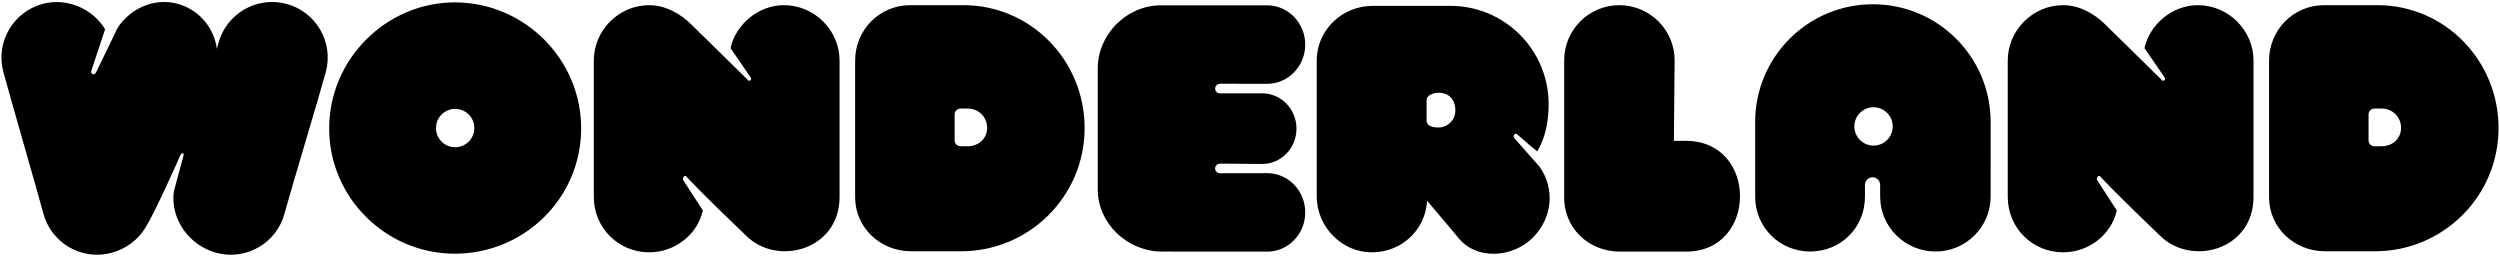
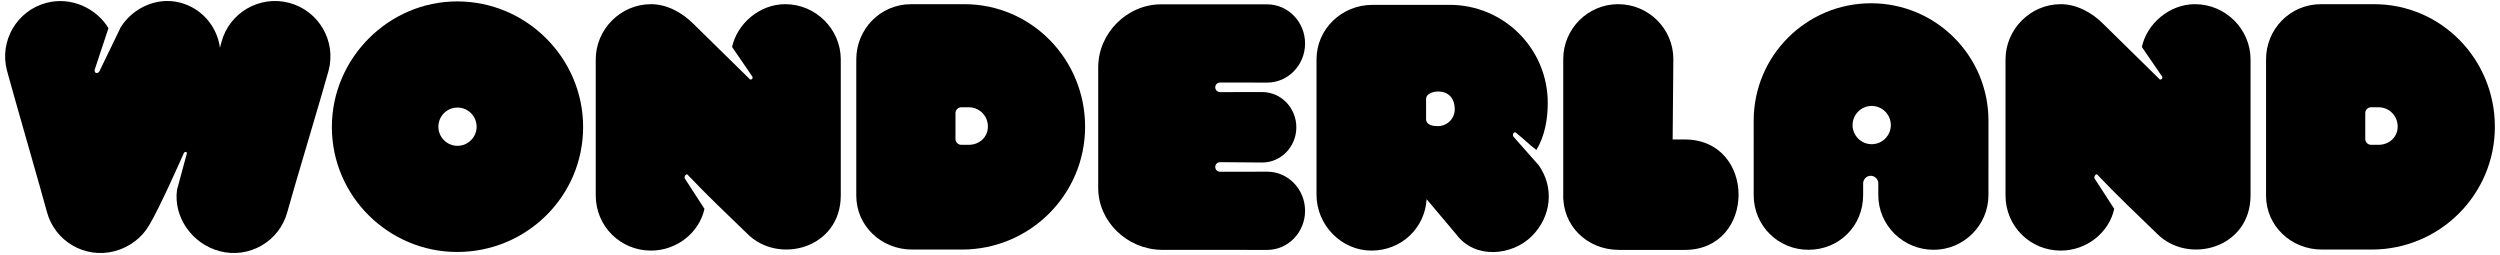
- <svg xmlns="http://www.w3.org/2000/svg" width="100%" height="100%" viewBox="0 0 1266 130" version="1.1" xml:space="preserve" style="fill-rule:evenodd;clip-rule:evenodd;stroke-linejoin:round;stroke-miterlimit:2;">
-   <g transform="matrix(3.39503,0,0,3.39503,728.554,68.5575)">
-     <path d="M0,-1.181C-0.47,-1.189 -0.915,-1.181 -1.381,-1.461C-1.644,-1.619 -1.804,-1.904 -1.804,-2.21L-1.804,-5.225C-1.804,-5.532 -1.644,-5.816 -1.381,-5.974C-1.065,-6.164 -0.655,-6.359 0,-6.359C1.532,-6.359 2.485,-5.338 2.485,-3.718C2.485,-2.13 1.157,-1.16 0,-1.181M11.261,0.389C11.056,0.054 11.326,-0.421 11.648,-0.187C12.688,0.634 13.655,1.61 14.701,2.391C15.951,0.298 16.399,-2.175 16.399,-4.656C16.399,-12.762 9.841,-19.32 1.735,-19.32L-9.829,-19.32C-14.425,-19.32 -18.194,-15.704 -18.194,-11.161L-18.194,9.078C-18.194,13.673 -14.425,17.442 -9.985,17.442C-5.493,17.442 -1.981,14.086 -1.724,9.749L2.716,15.014C5.504,18.784 11.08,18.215 14.023,15.274C16.967,12.331 17.38,7.993 15.056,4.689L11.261,0.389ZM-41.434,-19.402L-25.57,-19.396C-22.448,-19.396 -19.906,-16.771 -19.906,-13.544C-19.906,-10.318 -22.448,-7.693 -25.57,-7.693C-25.57,-7.693 -32.601,-7.702 -32.626,-7.702C-33.022,-7.702 -33.344,-7.381 -33.344,-6.986C-33.344,-6.589 -33.022,-6.268 -32.626,-6.268C-32.601,-6.268 -26.312,-6.274 -26.312,-6.274C-23.501,-6.274 -21.213,-3.91 -21.213,-1.005C-21.213,1.899 -23.501,4.263 -26.311,4.263C-26.311,4.263 -32.553,4.213 -32.626,4.213C-33.022,4.213 -33.344,4.534 -33.344,4.93C-33.344,5.325 -33.022,5.647 -32.626,5.647C-32.601,5.647 -25.57,5.635 -25.57,5.635C-22.448,5.635 -19.906,8.26 -19.906,11.487C-19.906,14.714 -22.448,17.34 -25.572,17.34L-41.425,17.329C-46.528,17.232 -50.854,13.11 -50.854,8.065L-50.854,-9.973C-50.854,-15.083 -46.541,-19.402 -41.434,-19.402M-165.988,-9.483C-166.708,-6.759 -171.428,8.903 -172.148,11.627C-173.319,16.055 -177.858,18.696 -182.286,17.526C-186.391,16.442 -189.206,12.467 -188.668,8.368L-187.297,3.297C-187.187,2.932 -187.115,2.694 -187.37,2.676C-187.571,2.663 -187.656,2.892 -187.684,2.944C-187.684,2.944 -191.335,11.24 -192.885,13.737C-193.956,15.544 -195.805,16.948 -197.996,17.526C-202.424,18.696 -206.963,16.055 -208.134,11.627C-208.853,8.903 -213.381,-6.759 -214.101,-9.483C-215.271,-13.911 -212.631,-18.451 -208.201,-19.62C-204.575,-20.579 -200.781,-18.883 -198.917,-15.841L-200.98,-9.619C-200.996,-9.561 -201.023,-9.173 -200.728,-9.122C-200.441,-9.073 -200.272,-9.372 -200.249,-9.425L-197.072,-15.999C-195.236,-18.874 -191.651,-20.567 -188.176,-19.648C-185.105,-18.837 -182.92,-16.358 -182.333,-13.441C-182.297,-13.261 -182.266,-13.079 -182.243,-12.897C-182.148,-13.252 -182.074,-13.533 -182.025,-13.721C-180.854,-18.151 -176.315,-20.791 -171.887,-19.62C-167.458,-18.451 -164.816,-13.911 -165.988,-9.483M-146.702,1.768C-148.282,1.768 -149.563,0.486 -149.563,-1.094C-149.563,-2.673 -148.282,-3.954 -146.702,-3.954C-145.122,-3.954 -143.842,-2.673 -143.842,-1.094C-143.842,0.486 -145.122,1.768 -146.702,1.768M-146.754,-19.835C-156.977,-19.835 -165.496,-11.369 -165.496,-1.042C-165.496,9.336 -156.977,17.648 -146.754,17.648C-136.376,17.648 -127.909,9.336 -127.909,-1.042C-127.909,-11.369 -136.376,-19.835 -146.754,-19.835M107.545,14.912C104.499,11.969 101.557,9.181 98.664,6.134C98.51,5.825 98.045,6.29 98.199,6.651L101.144,11.194C100.368,14.757 97.013,17.442 93.141,17.442C88.597,17.442 84.88,13.827 84.88,9.181L84.88,-11.161C84.88,-15.654 88.597,-19.422 93.141,-19.422C95.618,-19.422 97.89,-18.079 99.439,-16.531L107.854,-8.271C108.01,-7.96 108.475,-8.271 108.319,-8.579L105.273,-13.021C106.049,-16.531 109.403,-19.422 113.225,-19.422C117.819,-19.422 121.537,-15.654 121.537,-11.161L121.537,9.181C121.537,17.131 112.192,19.61 107.545,14.912M-70.243,1.619L-71.327,1.619C-71.811,1.619 -72.203,1.227 -72.203,0.743L-72.203,-3.128C-72.203,-3.612 -71.811,-4.003 -71.327,-4.003L-70.243,-4.003C-68.623,-4.003 -67.354,-2.735 -67.354,-1.115C-67.354,0.444 -68.596,1.619 -70.243,1.619M-70.883,-19.422L-78.835,-19.422C-83.482,-19.422 -87.044,-15.654 -87.044,-11.161L-87.044,9.233C-87.044,13.724 -83.327,17.287 -78.68,17.287L-71.245,17.287C-61.074,17.287 -52.813,9.078 -52.813,-1.093C-52.813,-11.161 -60.816,-19.422 -70.883,-19.422M18.717,8.974L18.717,-11.213C18.717,-15.704 22.383,-19.422 26.927,-19.422C31.521,-19.422 35.188,-15.704 35.188,-11.213L35.084,0.817L36.891,0.817C47.63,0.817 47.63,17.339 36.891,17.339L27.082,17.339C22.279,17.339 18.563,13.724 18.717,8.974M64.861,1.524C63.281,1.524 62,0.243 62,-1.337C62,-2.916 63.281,-4.198 64.861,-4.198C66.441,-4.198 67.722,-2.916 67.722,-1.337C67.722,0.243 66.441,1.524 64.861,1.524M64.769,-19.559C55.068,-19.559 47.206,-11.697 47.206,-1.999L47.207,9.133C47.207,13.768 50.914,17.321 55.395,17.321C59.979,17.321 63.582,13.768 63.582,9.133L63.582,7.382C63.582,6.764 64.098,6.249 64.716,6.249C65.335,6.249 65.849,6.764 65.849,7.382L65.849,9.133C65.849,13.665 69.557,17.321 74.14,17.321C78.62,17.321 82.327,13.665 82.327,9.133L82.329,-1.999C82.329,-11.697 74.467,-19.559 64.769,-19.559M-103.356,14.912C-106.403,11.969 -109.346,9.181 -112.237,6.134C-112.392,5.825 -112.856,6.29 -112.702,6.651L-109.759,11.194C-110.533,14.757 -113.889,17.442 -117.762,17.442C-122.305,17.442 -126.022,13.827 -126.022,9.181L-126.022,-11.161C-126.022,-15.654 -122.305,-19.422 -117.762,-19.422C-115.283,-19.422 -113.011,-18.079 -111.463,-16.531L-103.046,-8.271C-102.892,-7.96 -102.428,-8.271 -102.583,-8.579L-105.628,-13.021C-104.854,-16.531 -101.498,-19.422 -97.677,-19.422C-93.083,-19.422 -89.365,-15.654 -89.365,-11.161L-89.365,9.181C-89.365,17.131 -98.71,19.61 -103.356,14.912M140.658,1.619L139.573,1.619C139.09,1.619 138.698,1.227 138.698,0.743L138.698,-3.128C138.698,-3.612 139.09,-4.003 139.573,-4.003L140.658,-4.003C142.278,-4.003 143.547,-2.735 143.547,-1.115C143.547,0.444 142.305,1.619 140.658,1.619M140.017,-19.422L132.065,-19.422C127.418,-19.422 123.856,-15.654 123.856,-11.161L123.856,9.233C123.856,13.724 127.574,17.287 132.221,17.287L139.655,17.287C149.826,17.287 158.088,9.078 158.088,-1.093C158.088,-11.161 150.084,-19.422 140.017,-19.422" style="fill-rule:nonzero;" />
+ <svg xmlns="http://www.w3.org/2000/svg" width="100%" height="100%" viewBox="0 0 374 38" version="1.1" xml:space="preserve" style="fill-rule:evenodd;clip-rule:evenodd;stroke-linejoin:round;stroke-miterlimit:2;">
+   <g id="レイヤー-1" transform="matrix(1,0,0,1,-111.248,-401.433)">
+     <g transform="matrix(1,0,0,1,467.051,417.726)">
+       <path d="M0,5.373L-1.085,5.373C-1.568,5.373 -1.96,4.981 -1.96,4.497L-1.96,0.626C-1.96,0.143 -1.568,-0.249 -1.085,-0.249L0,-0.249C1.62,-0.249 2.889,1.019 2.889,2.64C2.889,4.198 1.646,5.373 0,5.373M-0.642,-15.668L-8.593,-15.668C-13.24,-15.668 -16.802,-11.899 -16.802,-7.407L-16.802,12.987C-16.802,17.478 -13.084,21.041 -8.438,21.041L-1.003,21.041C9.168,21.041 17.43,12.832 17.43,2.661C17.43,-7.407 9.426,-15.668 -0.642,-15.668" style="fill-rule:nonzero;" />
+     </g>
+     <g transform="matrix(1,0,0,1,223.037,406.756)">
+       <path d="M0,29.636C-3.047,26.694 -5.99,23.906 -8.881,20.859C-9.036,20.549 -9.5,21.014 -9.346,21.375L-6.403,25.918C-7.177,29.481 -10.533,32.166 -14.406,32.166C-18.949,32.166 -22.666,28.551 -22.666,23.906L-22.666,3.563C-22.666,-0.929 -18.949,-4.698 -14.406,-4.698C-11.927,-4.698 -9.655,-3.355 -8.107,-1.806L0.31,6.453C0.464,6.764 0.928,6.453 0.773,6.145L-2.272,1.703C-1.498,-1.806 1.858,-4.698 5.679,-4.698C10.273,-4.698 13.991,-0.929 13.991,3.563L13.991,23.906C13.991,31.855 4.646,34.334 0,29.636" style="fill-rule:nonzero;" />
+     </g>
+     <g transform="matrix(1,0,0,1,391.254,417.718)">
+       <path d="M0,5.286C-1.58,5.286 -2.861,4.005 -2.861,2.425C-2.861,0.846 -1.58,-0.436 0,-0.436C1.58,-0.436 2.86,0.846 2.86,2.425C2.86,4.005 1.58,5.286 0,5.286M-0.093,-15.797C-9.793,-15.797 -17.655,-7.935 -17.655,1.763L-17.654,12.895C-17.654,17.53 -13.947,21.083 -9.467,21.083C-4.883,21.083 -1.279,17.53 -1.279,12.895L-1.279,11.143C-1.279,10.526 -0.764,10.011 -0.146,10.011C0.474,10.011 0.987,10.526 0.987,11.143L0.987,12.895C0.987,17.427 4.695,21.083 9.278,21.083C13.759,21.083 17.466,17.427 17.466,12.895L17.468,1.763C17.468,-7.935 9.605,-15.797 -0.093,-15.797" style="fill-rule:nonzero;" />
+     </g>
+     <g transform="matrix(1,0,0,1,345.109,410.423)">
+       <path d="M0,20.032L0,-0.156C0,-4.647 3.666,-8.364 8.21,-8.364C12.805,-8.364 16.472,-4.647 16.472,-0.156L16.367,11.875L18.174,11.875C28.913,11.875 28.913,28.396 18.174,28.396L8.365,28.396C3.563,28.396 -0.154,24.782 0,20.032" style="fill-rule:nonzero;" />
+     </g>
+     <g transform="matrix(1,0,0,1,256.149,417.726)">
+       <path d="M0,5.373L-1.084,5.373C-1.568,5.373 -1.96,4.981 -1.96,4.497L-1.96,0.626C-1.96,0.143 -1.568,-0.249 -1.084,-0.249L0,-0.249C1.62,-0.249 2.889,1.019 2.889,2.64C2.889,4.198 1.647,5.373 0,5.373M-0.64,-15.668L-8.592,-15.668C-13.239,-15.668 -16.801,-11.899 -16.801,-7.407L-16.801,12.987C-16.801,17.478 -13.084,21.041 -8.437,21.041L-1.002,21.041C9.169,21.041 17.43,12.832 17.43,2.661C17.43,-7.407 9.427,-15.668 -0.64,-15.668" style="fill-rule:nonzero;" />
+     </g>
+     <g transform="matrix(1,0,0,1,433.938,406.756)">
+       <path d="M0,29.636C-3.046,26.694 -5.988,23.906 -8.881,20.859C-9.035,20.549 -9.5,21.014 -9.346,21.375L-6.401,25.918C-7.177,29.481 -10.532,32.166 -14.404,32.166C-18.948,32.166 -22.665,28.551 -22.665,23.906L-22.665,3.563C-22.665,-0.929 -18.948,-4.698 -14.404,-4.698C-11.927,-4.698 -9.655,-3.355 -8.105,-1.806L0.309,6.453C0.465,6.764 0.93,6.453 0.774,6.145L-2.271,1.703C-1.496,-1.806 1.858,-4.698 5.68,-4.698C10.274,-4.698 13.992,-0.929 13.992,3.563L13.992,23.906C13.992,31.855 4.647,34.334 0,29.636" style="fill-rule:nonzero;" />
+     </g>
+     <g transform="matrix(1,0,0,1,179.69,417.524)">
+       <path d="M0,5.724C-1.58,5.724 -2.861,4.442 -2.861,2.862C-2.861,1.283 -1.58,0.001 0,0.001C1.58,0.001 2.86,1.283 2.86,2.862C2.86,4.442 1.58,5.724 0,5.724M-0.052,-15.88C-10.275,-15.88 -18.794,-7.413 -18.794,2.913C-18.794,13.291 -10.275,21.604 -0.052,21.604C10.326,21.604 18.793,13.291 18.793,2.913C18.793,-7.413 10.326,-15.88 -0.052,-15.88" style="fill-rule:nonzero;" />
+     </g>
+     <g transform="matrix(1,0,0,1,160.405,428.868)">
+       <path d="M0,-16.87C-0.72,-14.146 -5.44,1.516 -6.16,4.239C-7.331,8.668 -11.87,11.309 -16.298,10.139C-20.403,9.055 -23.218,5.08 -22.68,0.981L-21.309,-4.091C-21.199,-4.455 -21.127,-4.693 -21.382,-4.711C-21.583,-4.724 -21.668,-4.495 -21.696,-4.443C-21.696,-4.443 -25.347,3.853 -26.897,6.35C-27.968,8.156 -29.817,9.561 -32.008,10.139C-36.436,11.309 -40.975,8.668 -42.146,4.239C-42.865,1.516 -47.393,-14.146 -48.113,-16.87C-49.283,-21.299 -46.643,-25.838 -42.213,-27.008C-38.587,-27.967 -34.793,-26.27 -32.929,-23.228L-34.992,-17.006C-35.008,-16.948 -35.035,-16.56 -34.74,-16.51C-34.453,-16.46 -34.284,-16.76 -34.261,-16.812L-31.084,-23.387C-29.248,-26.262 -25.663,-27.954 -22.188,-27.035C-19.117,-26.224 -16.932,-23.745 -16.345,-20.828C-16.309,-20.648 -16.278,-20.467 -16.255,-20.284C-16.16,-20.64 -16.086,-20.92 -16.037,-21.108C-14.866,-25.538 -10.327,-28.179 -5.899,-27.008C-1.47,-25.838 1.172,-21.299 0,-16.87" style="fill-rule:nonzero;" />
+     </g>
+     <g transform="matrix(1,0,0,1,284.959,438.82)">
+       <path d="M0,-36.741L15.864,-36.735C18.986,-36.735 21.528,-34.11 21.528,-30.884C21.528,-27.657 18.986,-25.032 15.864,-25.032C15.864,-25.032 8.833,-25.042 8.808,-25.042C8.412,-25.042 8.09,-24.72 8.09,-24.325C8.09,-23.928 8.412,-23.607 8.808,-23.607C8.833,-23.607 15.123,-23.613 15.123,-23.613C17.933,-23.613 20.221,-21.25 20.221,-18.345C20.221,-15.44 17.933,-13.076 15.124,-13.076C15.124,-13.076 8.881,-13.127 8.808,-13.127C8.412,-13.127 8.09,-12.805 8.09,-12.409C8.09,-12.014 8.412,-11.692 8.808,-11.692C8.833,-11.692 15.864,-11.704 15.864,-11.704C18.986,-11.704 21.528,-9.079 21.528,-5.852C21.528,-2.626 18.986,0 15.862,0L0.009,-0.011C-5.094,-0.107 -9.42,-4.229 -9.42,-9.274L-9.42,-27.312C-9.42,-32.423 -5.107,-36.741 0,-36.741" style="fill-rule:nonzero;" />
+     </g>
+     <g transform="matrix(1,0,0,1,326.393,422.125)">
+       <path d="M0,-1.826C-0.47,-1.834 -0.915,-1.826 -1.381,-2.106C-1.644,-2.264 -1.804,-2.549 -1.804,-2.855L-1.804,-5.87C-1.804,-6.177 -1.644,-6.461 -1.381,-6.619C-1.065,-6.809 -0.655,-7.004 0,-7.004C1.532,-7.004 2.485,-5.983 2.485,-4.363C2.485,-2.775 1.157,-1.805 0,-1.826M11.261,-0.256C11.056,-0.591 11.326,-1.066 11.648,-0.832C12.688,-0.011 13.655,0.965 14.701,1.746C15.951,-0.347 16.399,-2.82 16.399,-5.301C16.399,-13.407 9.841,-19.965 1.735,-19.965L-9.829,-19.965C-14.425,-19.965 -18.194,-16.349 -18.194,-11.806L-18.194,8.433C-18.194,13.028 -14.425,16.797 -9.985,16.797C-5.493,16.797 -1.981,13.441 -1.724,9.104L2.716,14.369C5.504,18.139 11.08,17.57 14.023,14.629C16.967,11.686 17.38,7.348 15.056,4.044L11.261,-0.256Z" style="fill-rule:nonzero;" />
+     </g>
  </g>
</svg>
